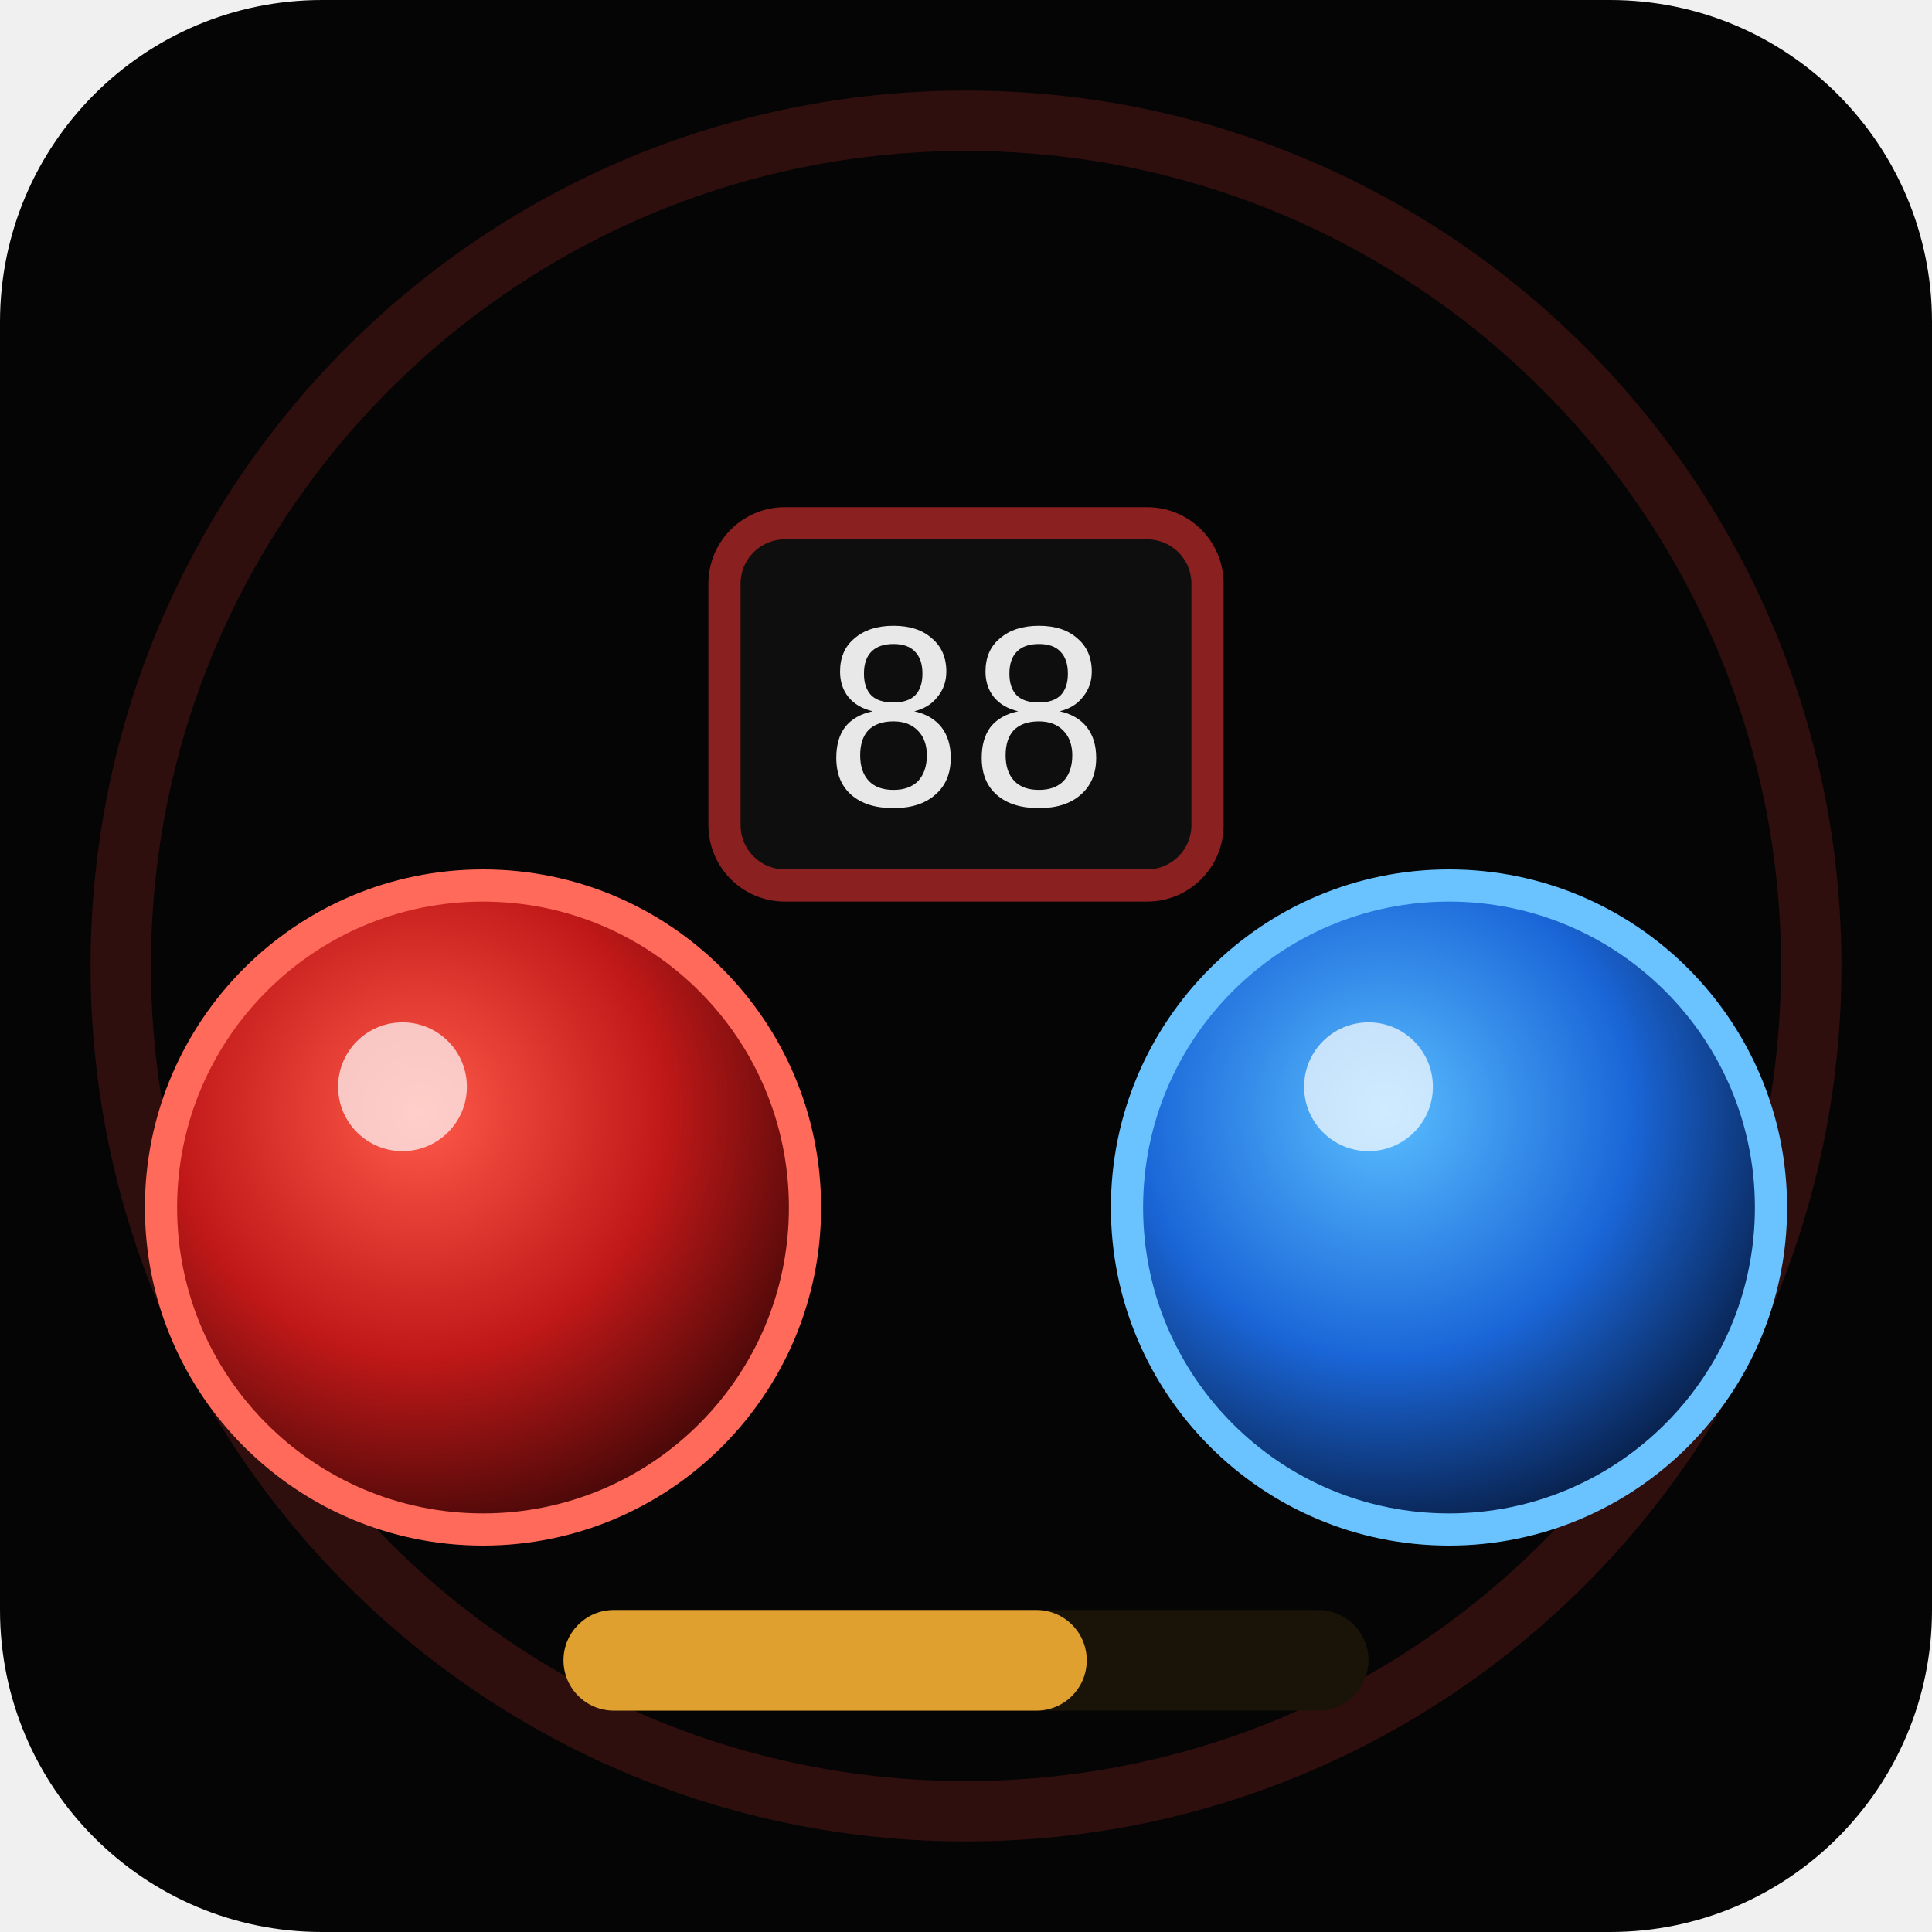
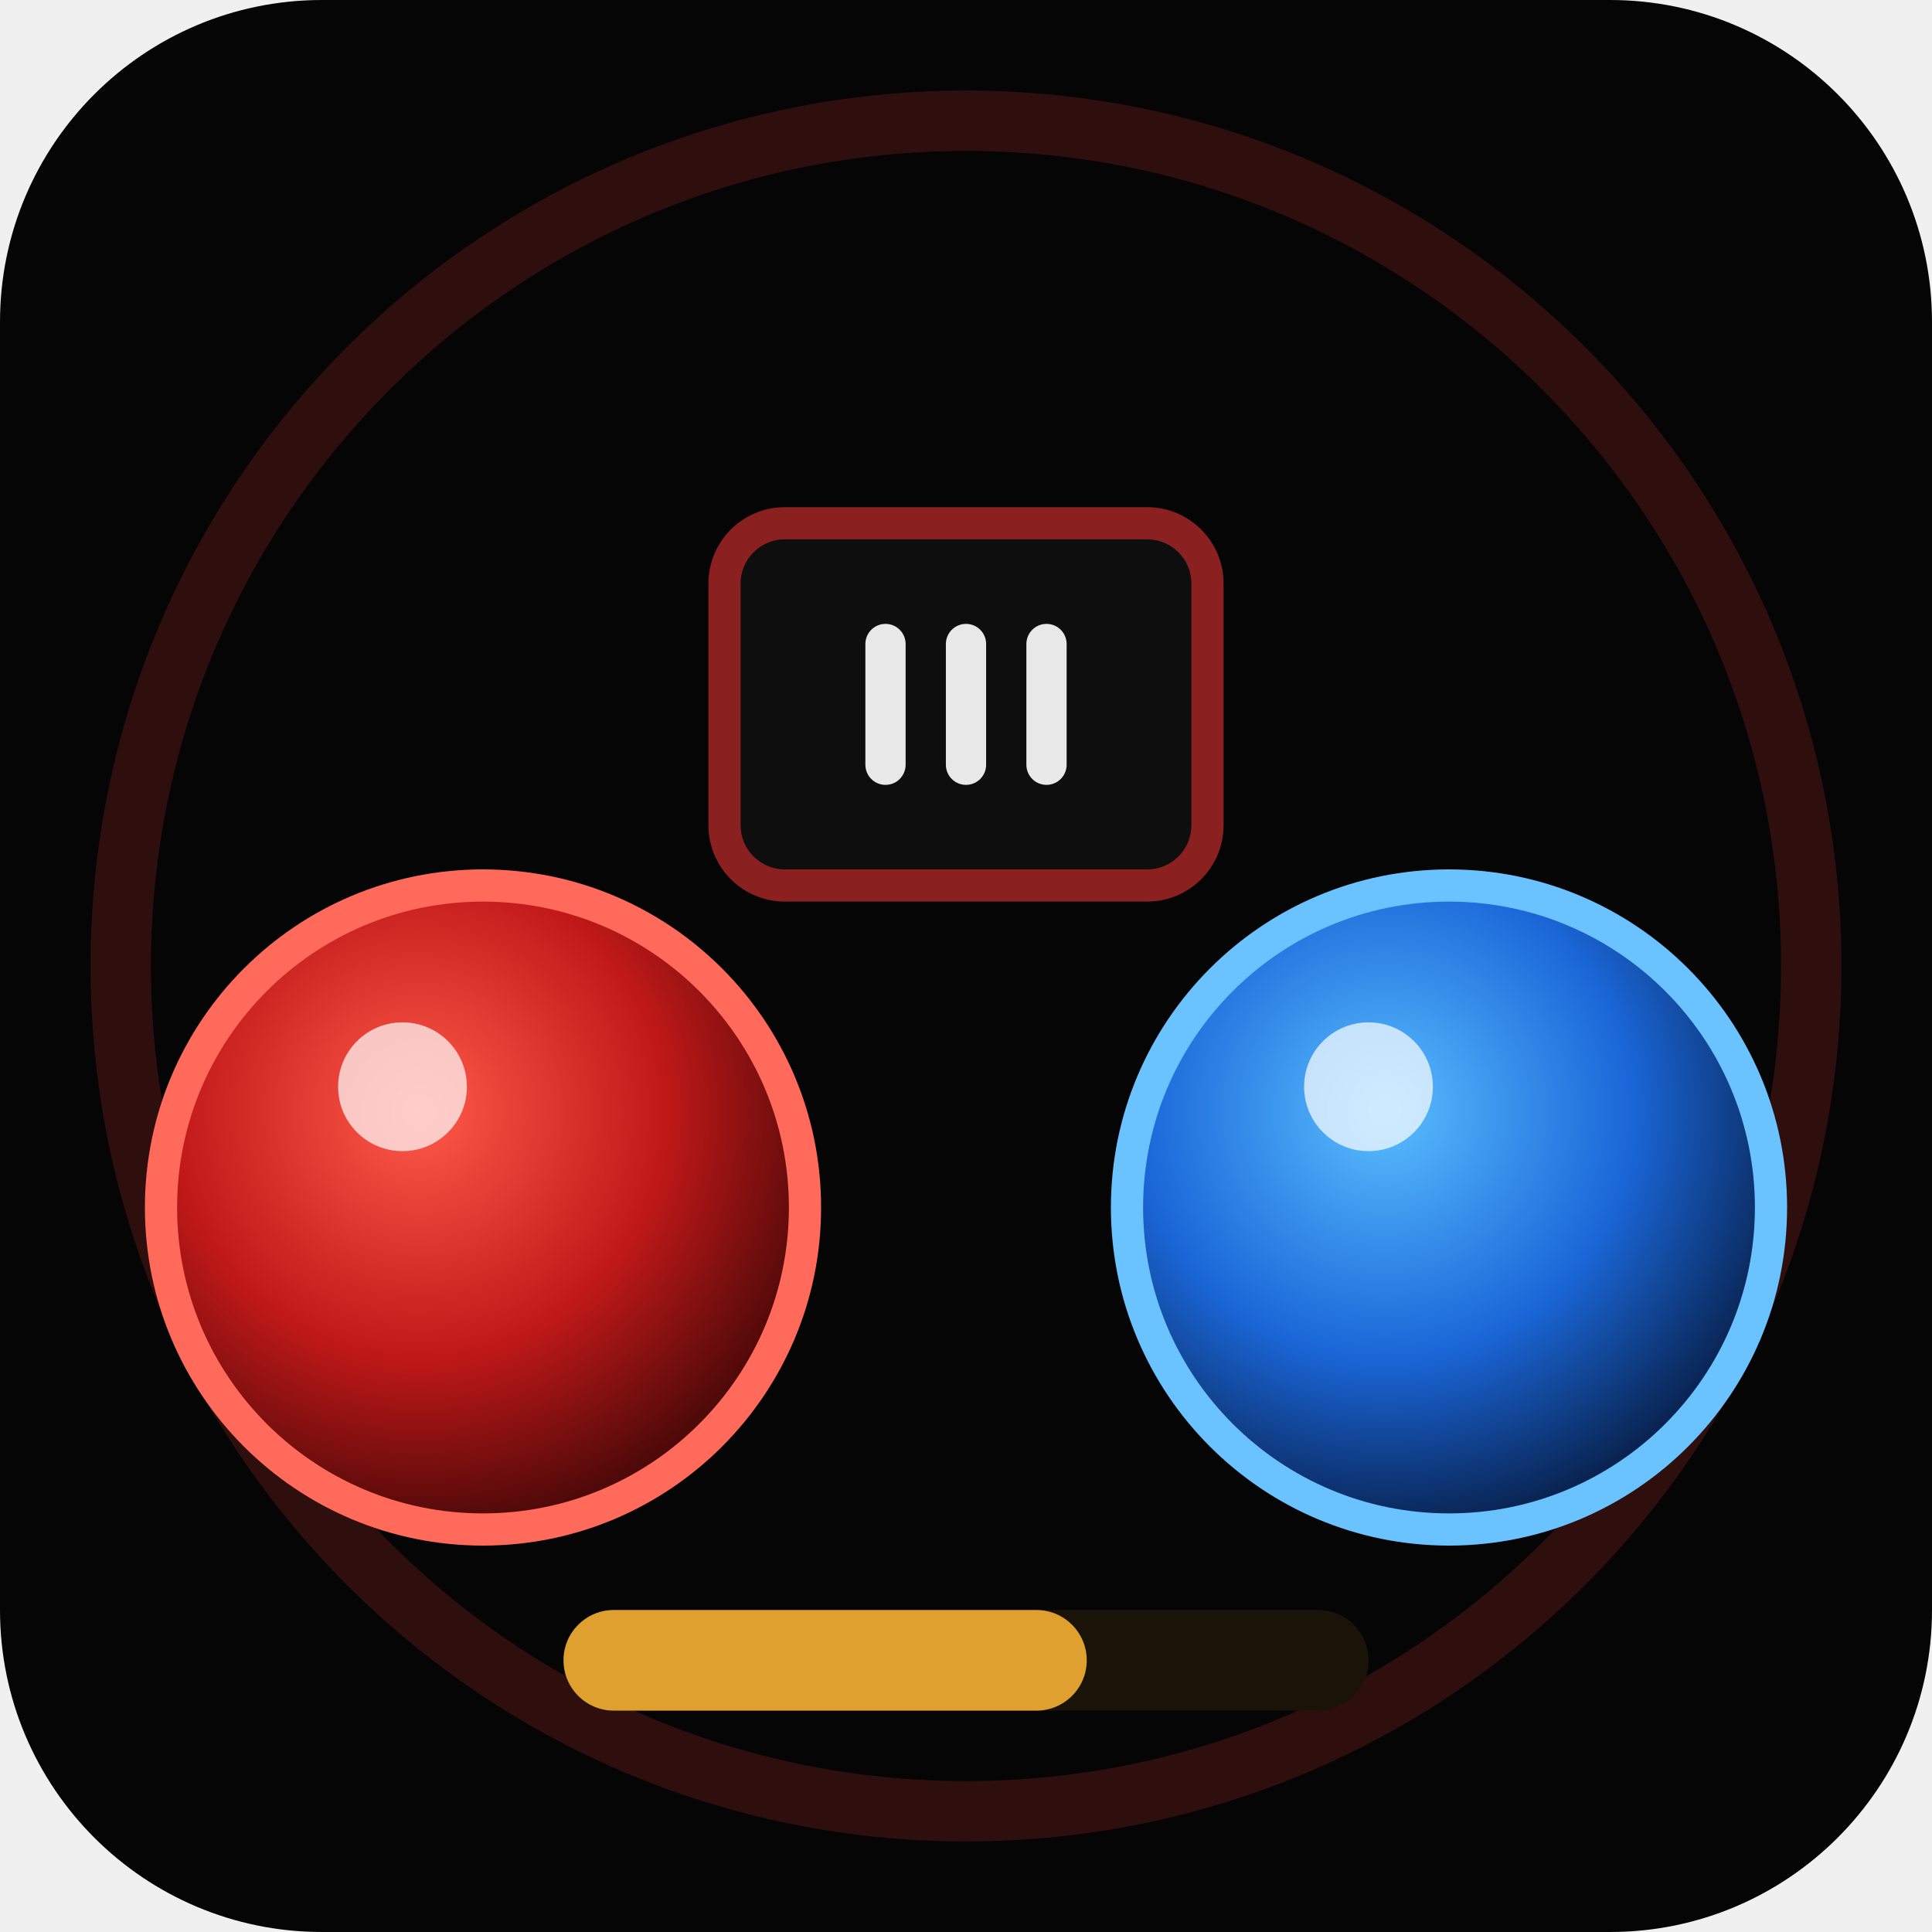
<svg xmlns="http://www.w3.org/2000/svg" width="48" height="48" viewBox="0 0 48 48" fill="none">
  <rect width="48" height="48" rx="8" fill="#050505" />
  <circle cx="24" cy="24" r="21" stroke="#3A1010" stroke-width="1.5" opacity="0.8" />
  <defs>
    <radialGradient id="redGlobe" cx="40%" cy="35%" r="70%">
      <stop offset="0%" stop-color="#FF5A4A" />
      <stop offset="55%" stop-color="#C01818" />
      <stop offset="100%" stop-color="#3A0606" />
    </radialGradient>
    <radialGradient id="blueGlobe" cx="40%" cy="35%" r="70%">
      <stop offset="0%" stop-color="#5ABEFF" />
      <stop offset="55%" stop-color="#1A66D8" />
      <stop offset="100%" stop-color="#06183A" />
    </radialGradient>
  </defs>
  <circle cx="12" cy="30" r="8" fill="url(#redGlobe)" stroke="#FF6A5A" stroke-width="0.8" />
  <circle cx="10" cy="27" r="1.6" fill="#FFFFFF" opacity="0.7" />
  <circle cx="36" cy="30" r="8" fill="url(#blueGlobe)" stroke="#6AC2FF" stroke-width="0.8" />
  <circle cx="34" cy="27" r="1.6" fill="#FFFFFF" opacity="0.7" />
  <rect x="18" y="13" width="12" height="9" rx="1.5" fill="#0E0E0E" stroke="#8A2020" stroke-width="0.8" />
-   <text x="24" y="20" font-family="monospace" font-size="6" fill="#E8E8E8" text-anchor="middle">88</text>
+   <g stroke="#E8E8E8" stroke-width="1" stroke-linecap="round">
+     <line x1="22" y1="16" x2="22" y2="19" />
+     <line x1="24" y1="16" x2="24" y2="19" />
+     <line x1="26" y1="16" x2="26" y2="19" />
+   </g>
  <rect x="14" y="40" width="20" height="2.5" rx="1.25" fill="#1A1408" />
  <rect x="14" y="40" width="13" height="2.5" rx="1.25" fill="#E0A030" />
</svg>
